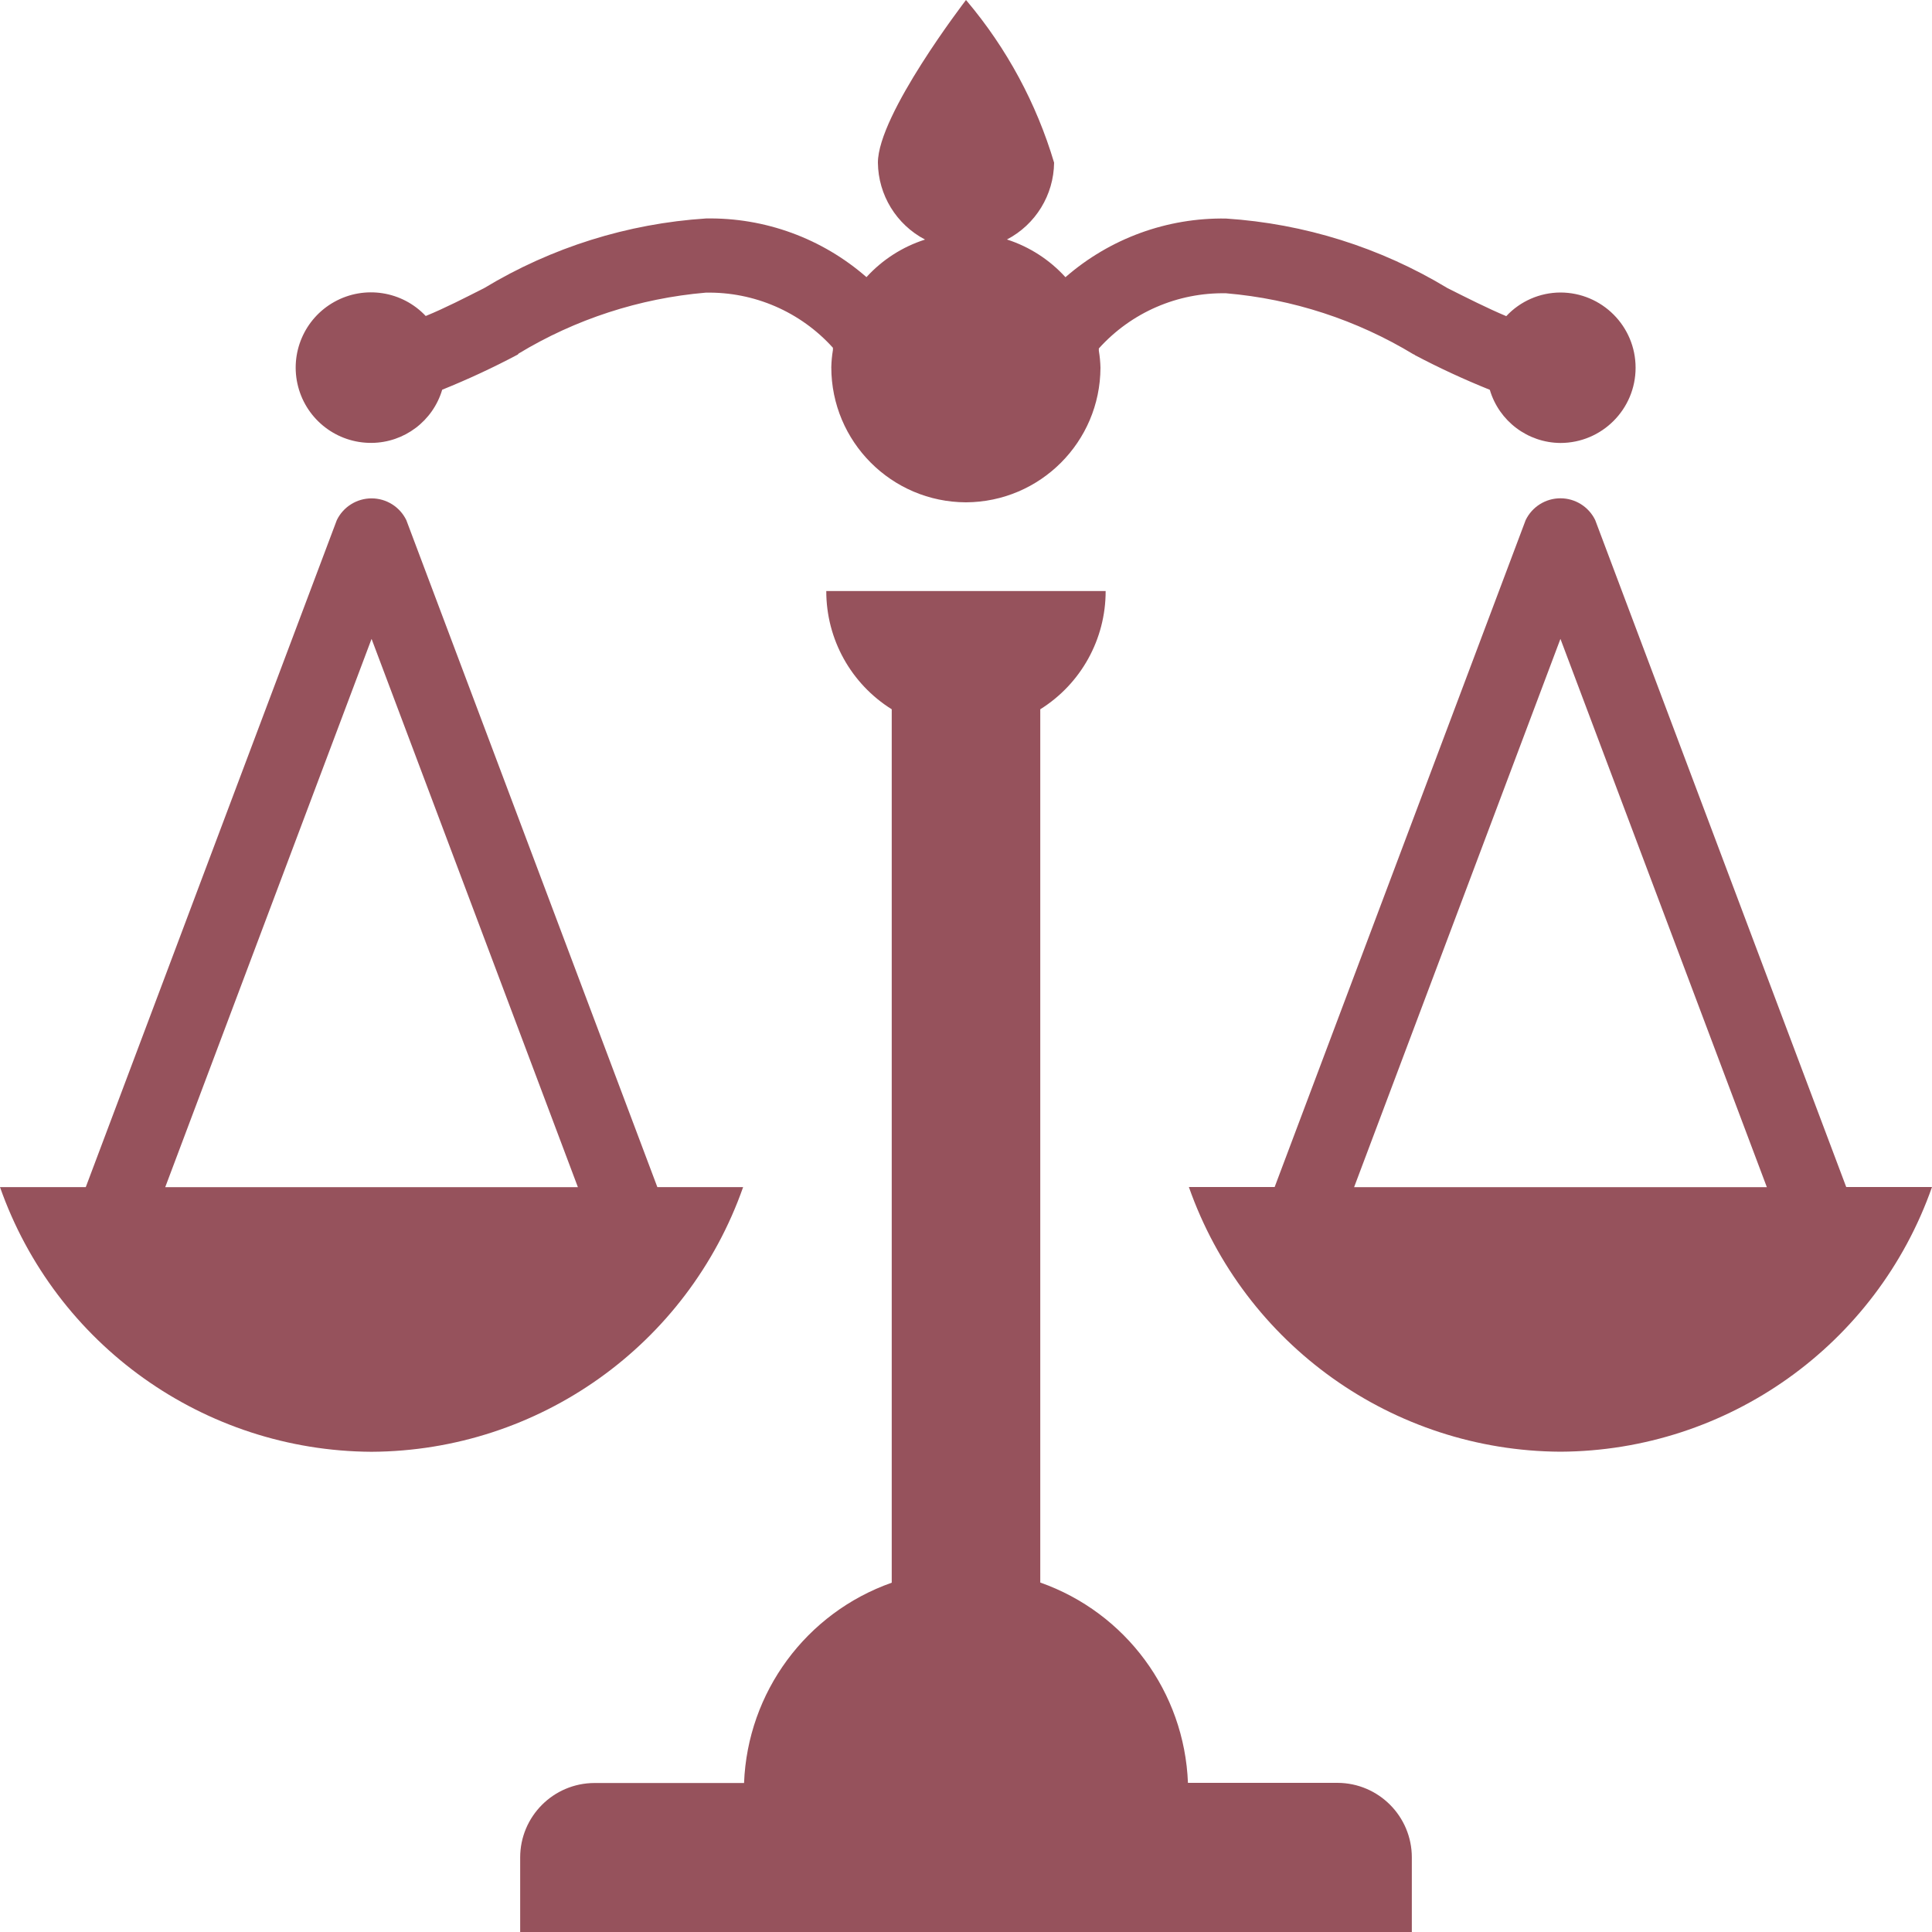
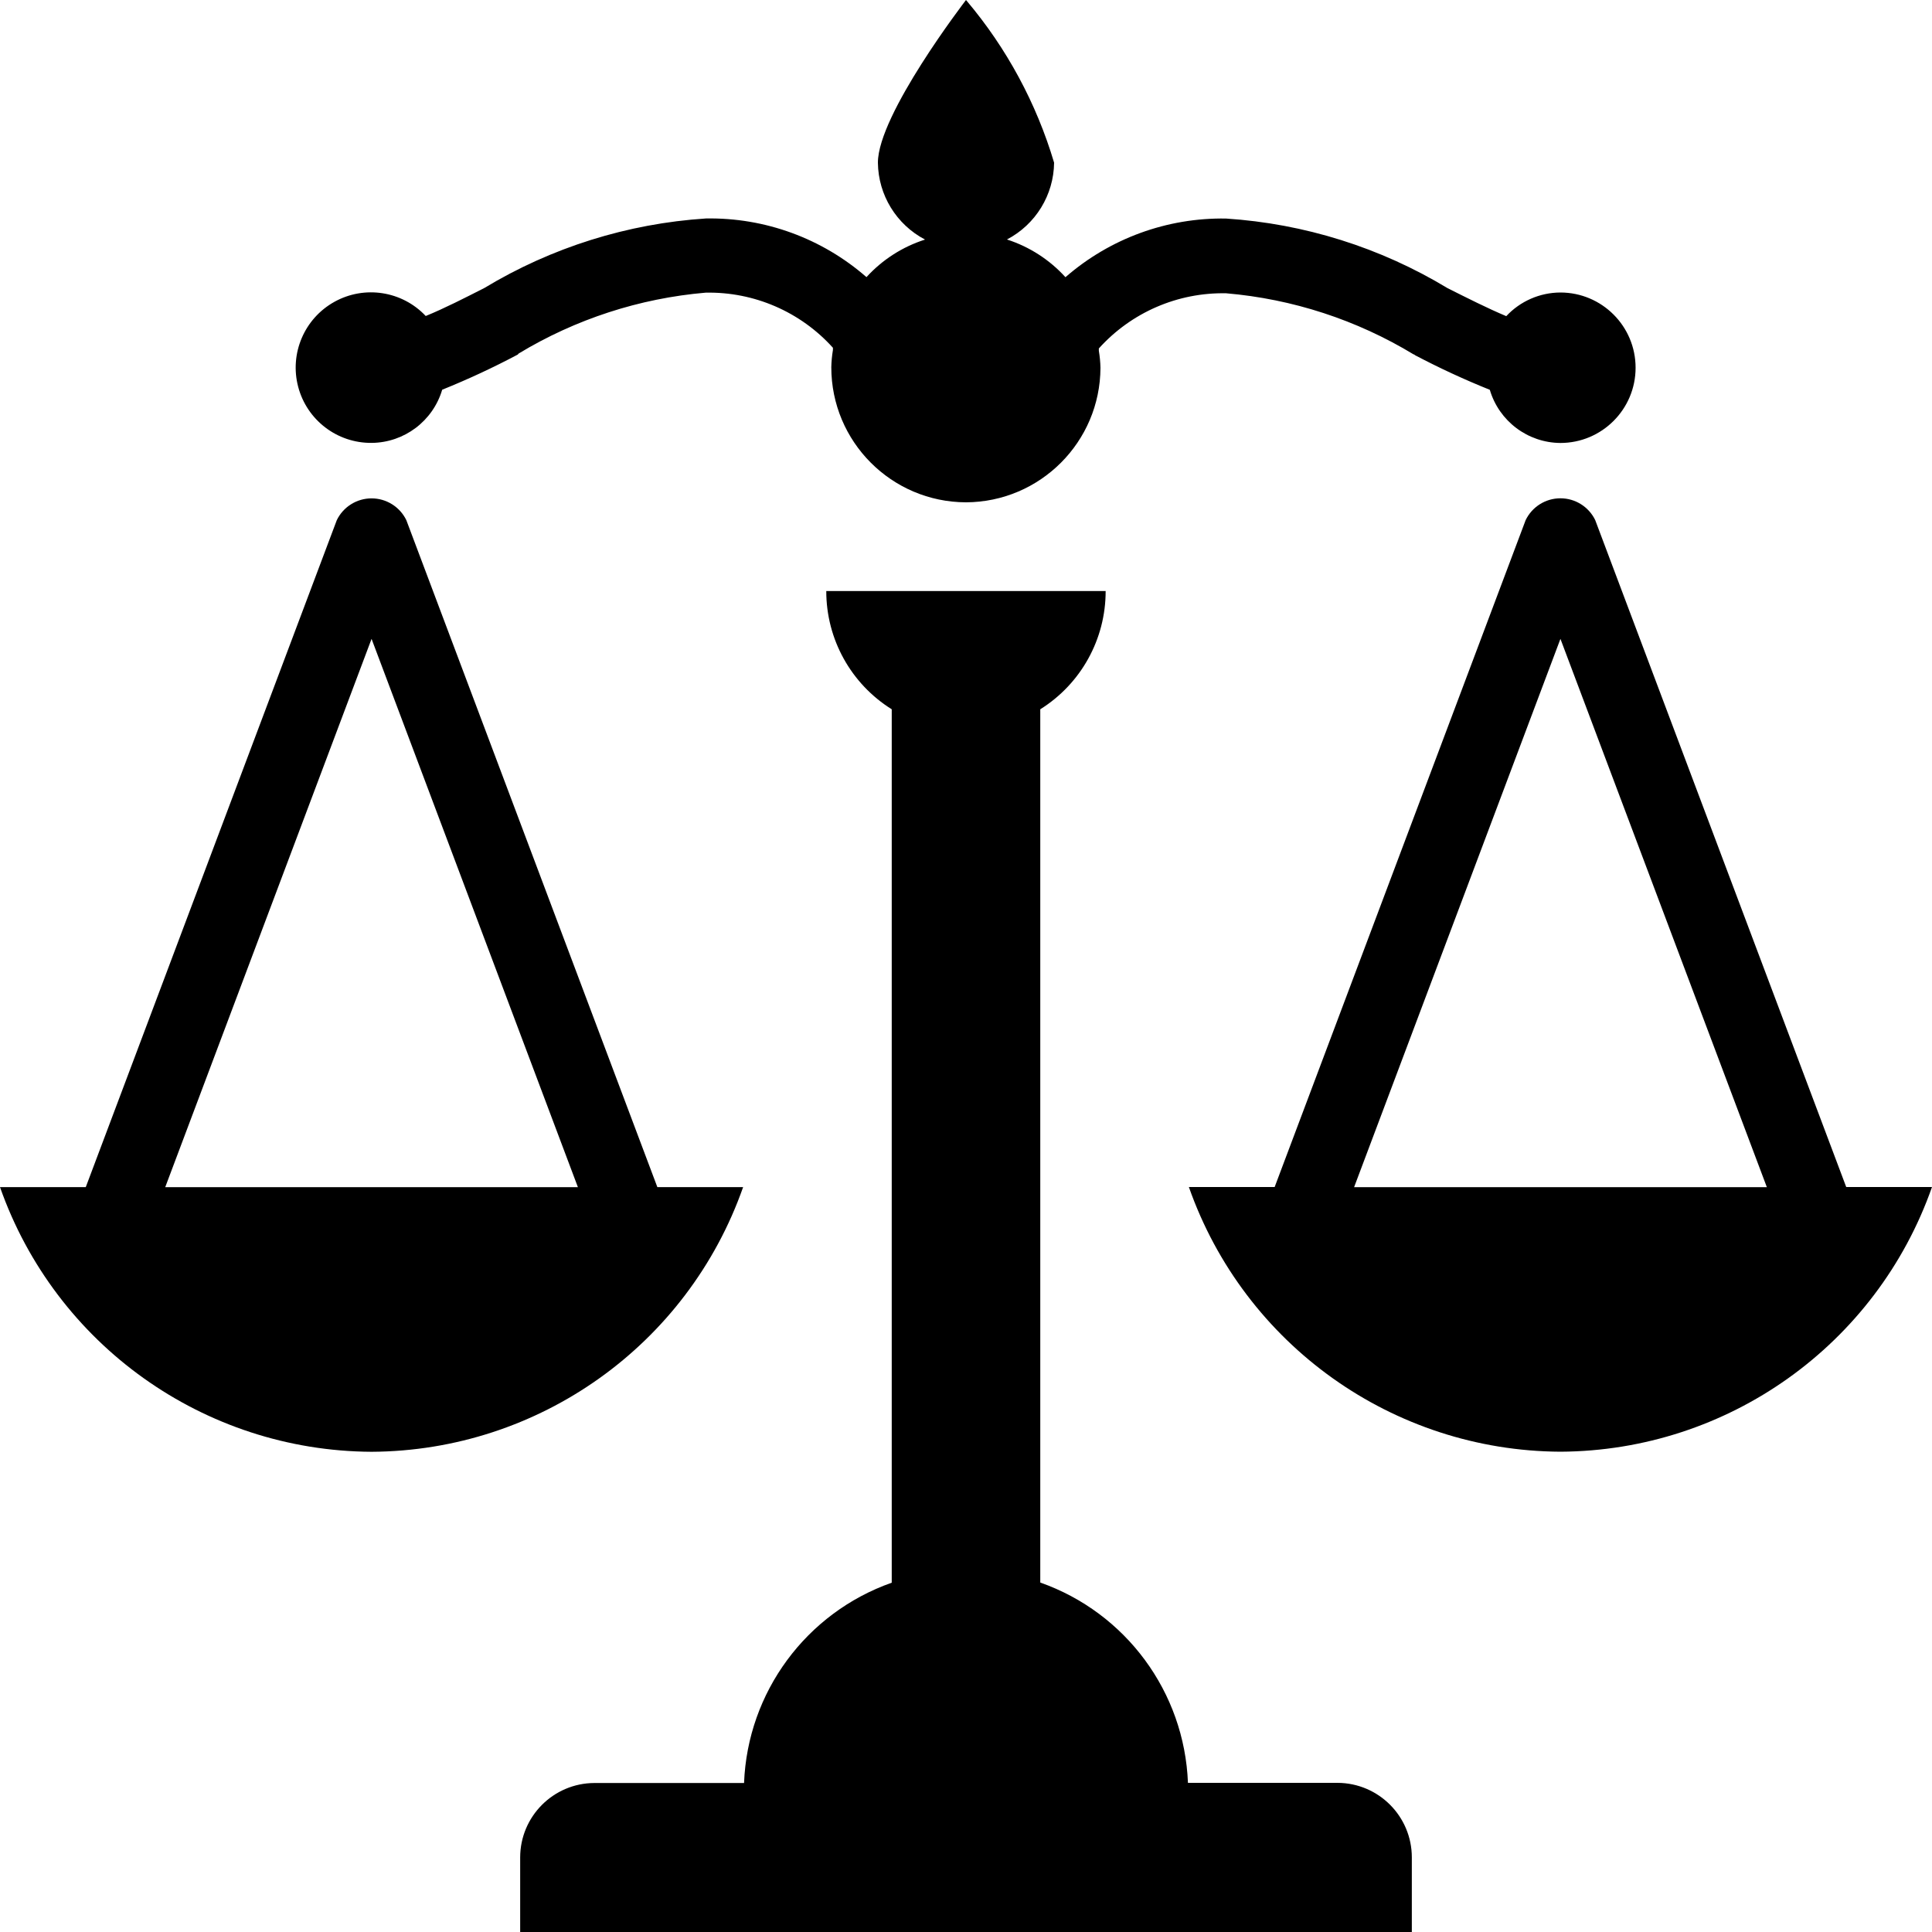
<svg xmlns="http://www.w3.org/2000/svg" width="25" height="25" viewBox="0 0 25 25">
-   <path id="Shape" d="M18.269,25H6.731v-.964a.964.964,0,0,1,.961-.964H9.628a2.866,2.866,0,0,1,1.911-2.592V9.178a1.8,1.8,0,0,1-.847-1.53h3.615a1.8,1.8,0,0,1-.846,1.53v11.3a2.866,2.866,0,0,1,1.911,2.592h1.936a.965.965,0,0,1,.961.965V25ZM4.808,18.786A5.124,5.124,0,0,1,0,15.361H1.11l3.248-8.63a.5.5,0,0,1,.9,0l3.248,8.63h1.11A5.124,5.124,0,0,1,4.808,18.786Zm0-10.519-2.67,7.095H7.478ZM20.192,18.785a5.124,5.124,0,0,1-4.808-3.425h1.11l3.248-8.63a.5.5,0,0,1,.9,0l3.248,8.63H25A5.123,5.123,0,0,1,20.192,18.785Zm0-10.518-2.67,7.095h5.341ZM12.5,6.5a1.748,1.748,0,0,1-1.743-1.748,1.564,1.564,0,0,1,.021-.223l0-.029a2.158,2.158,0,0,0-1.647-.713,5.6,5.6,0,0,0-2.42.788L6.7,4.588a10.34,10.34,0,0,1-.978.455.961.961,0,0,1-.913.688.974.974,0,1,1,.7-1.642c.245-.1.508-.235.758-.362a6.345,6.345,0,0,1,2.868-.9,3.076,3.076,0,0,1,2.077.759A1.743,1.743,0,0,1,11.97,3.1a1.137,1.137,0,0,1-.61-.995c0-.623,1.129-2.09,1.14-2.105,0,0,.005.005.011.013A5.819,5.819,0,0,1,13.64,2.105a1.136,1.136,0,0,1-.61.994,1.744,1.744,0,0,1,.757.488,3.083,3.083,0,0,1,2.078-.759,6.336,6.336,0,0,1,2.865.9c.255.128.518.261.761.363a.963.963,0,0,1,.7-.306.973.973,0,0,1,0,1.947.96.96,0,0,1-.913-.688,10.351,10.351,0,0,1-.968-.448L18.3,4.587l-.006,0a5.6,5.6,0,0,0-2.428-.792,2.158,2.158,0,0,0-1.647.714l0,.03a1.541,1.541,0,0,1,.021.22A1.748,1.748,0,0,1,12.5,6.5Z" fill="#96525c" />
+   <path id="Shape" d="M18.269,25H6.731v-.964a.964.964,0,0,1,.961-.964H9.628a2.866,2.866,0,0,1,1.911-2.592V9.178a1.8,1.8,0,0,1-.847-1.53h3.615a1.8,1.8,0,0,1-.846,1.53v11.3a2.866,2.866,0,0,1,1.911,2.592h1.936a.965.965,0,0,1,.961.965V25ZM4.808,18.786A5.124,5.124,0,0,1,0,15.361H1.11l3.248-8.63a.5.5,0,0,1,.9,0l3.248,8.63h1.11A5.124,5.124,0,0,1,4.808,18.786Zm0-10.519-2.67,7.095H7.478ZM20.192,18.785a5.124,5.124,0,0,1-4.808-3.425h1.11l3.248-8.63a.5.5,0,0,1,.9,0l3.248,8.63H25A5.123,5.123,0,0,1,20.192,18.785Zm0-10.518-2.67,7.095h5.341ZM12.5,6.5a1.748,1.748,0,0,1-1.743-1.748,1.564,1.564,0,0,1,.021-.223l0-.029a2.158,2.158,0,0,0-1.647-.713,5.6,5.6,0,0,0-2.42.788L6.7,4.588a10.34,10.34,0,0,1-.978.455.961.961,0,0,1-.913.688.974.974,0,1,1,.7-1.642c.245-.1.508-.235.758-.362a6.345,6.345,0,0,1,2.868-.9,3.076,3.076,0,0,1,2.077.759A1.743,1.743,0,0,1,11.97,3.1a1.137,1.137,0,0,1-.61-.995c0-.623,1.129-2.09,1.14-2.105,0,0,.005.005.011.013A5.819,5.819,0,0,1,13.64,2.105a1.136,1.136,0,0,1-.61.994,1.744,1.744,0,0,1,.757.488,3.083,3.083,0,0,1,2.078-.759,6.336,6.336,0,0,1,2.865.9c.255.128.518.261.761.363a.963.963,0,0,1,.7-.306.973.973,0,0,1,0,1.947.96.96,0,0,1-.913-.688,10.351,10.351,0,0,1-.968-.448L18.3,4.587l-.006,0a5.6,5.6,0,0,0-2.428-.792,2.158,2.158,0,0,0-1.647.714l0,.03a1.541,1.541,0,0,1,.021.22A1.748,1.748,0,0,1,12.5,6.5Z" />
</svg>
